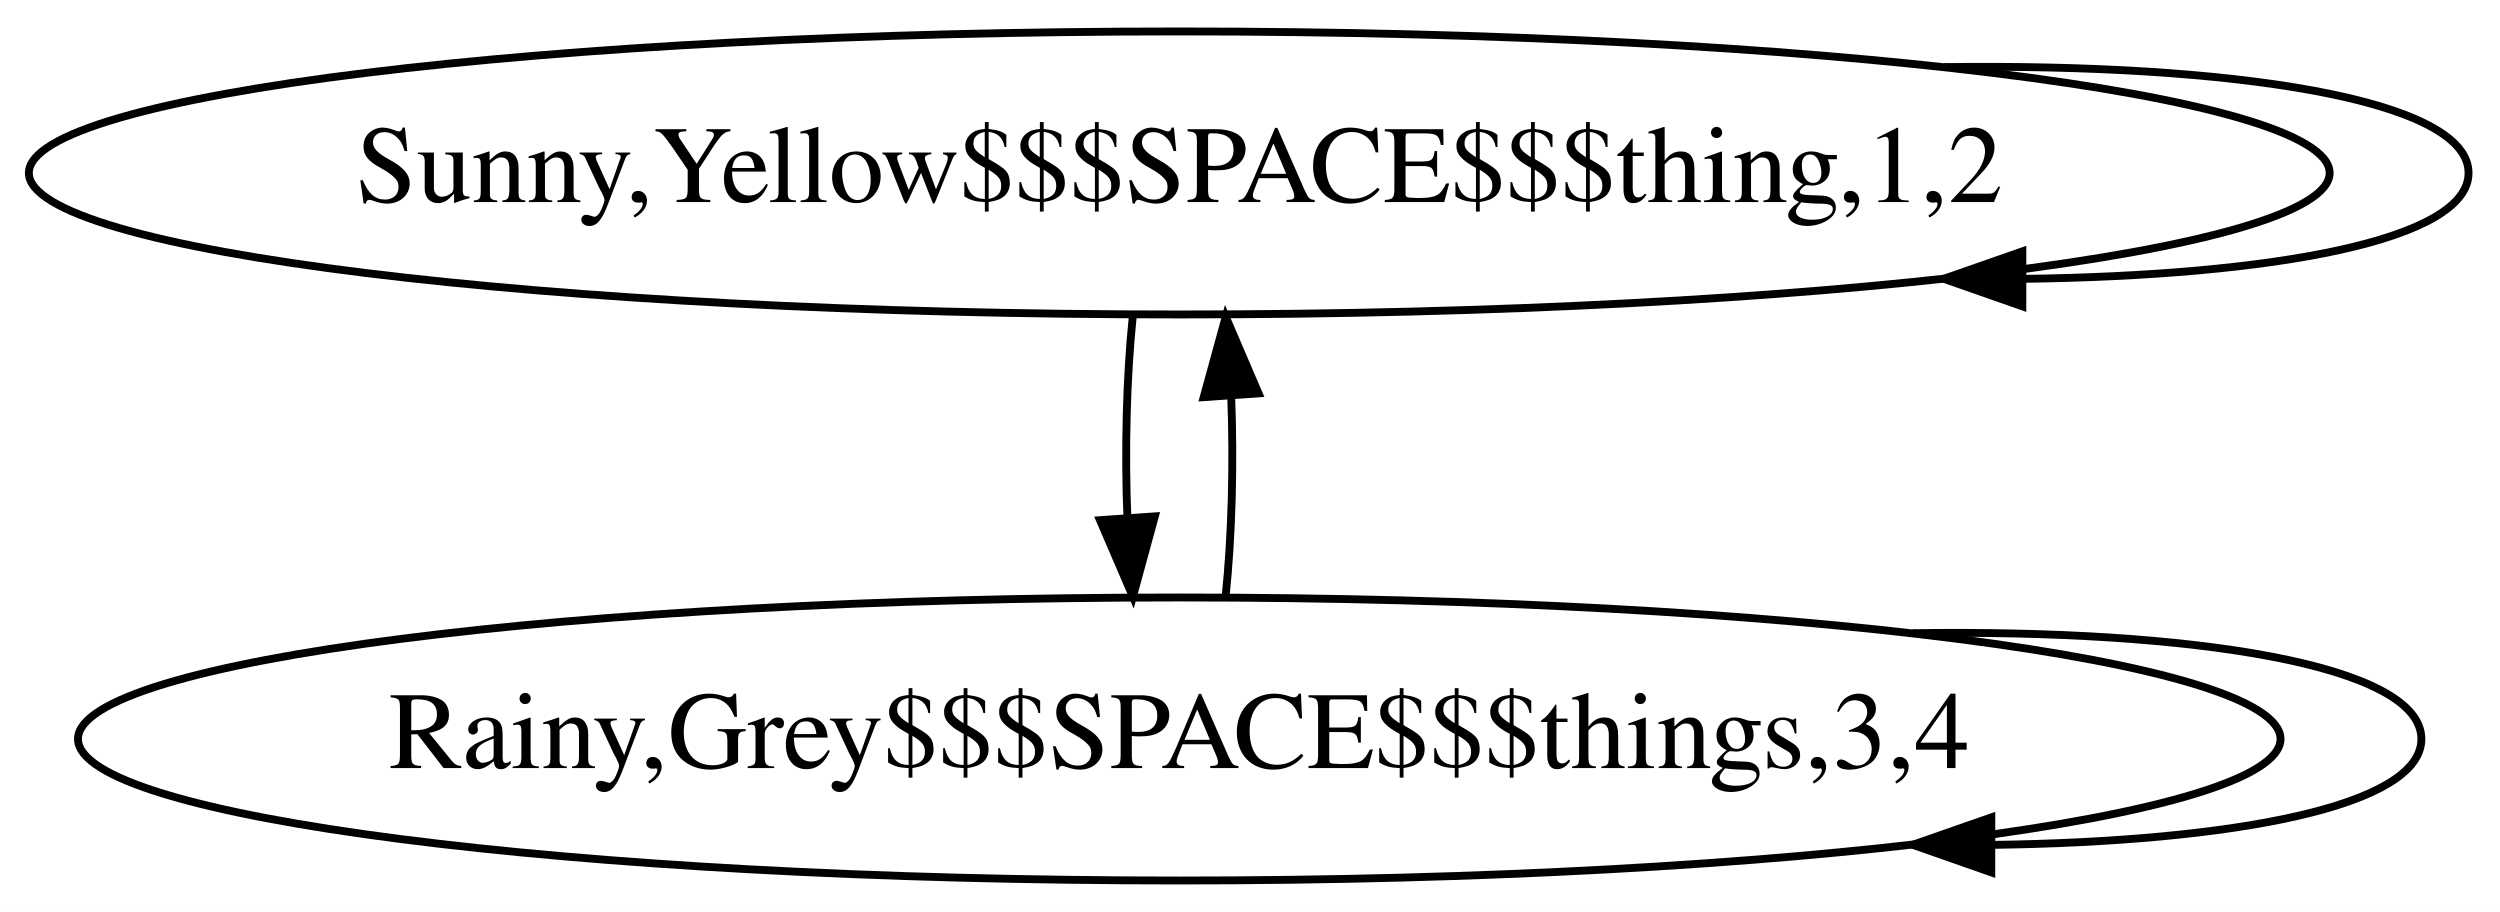
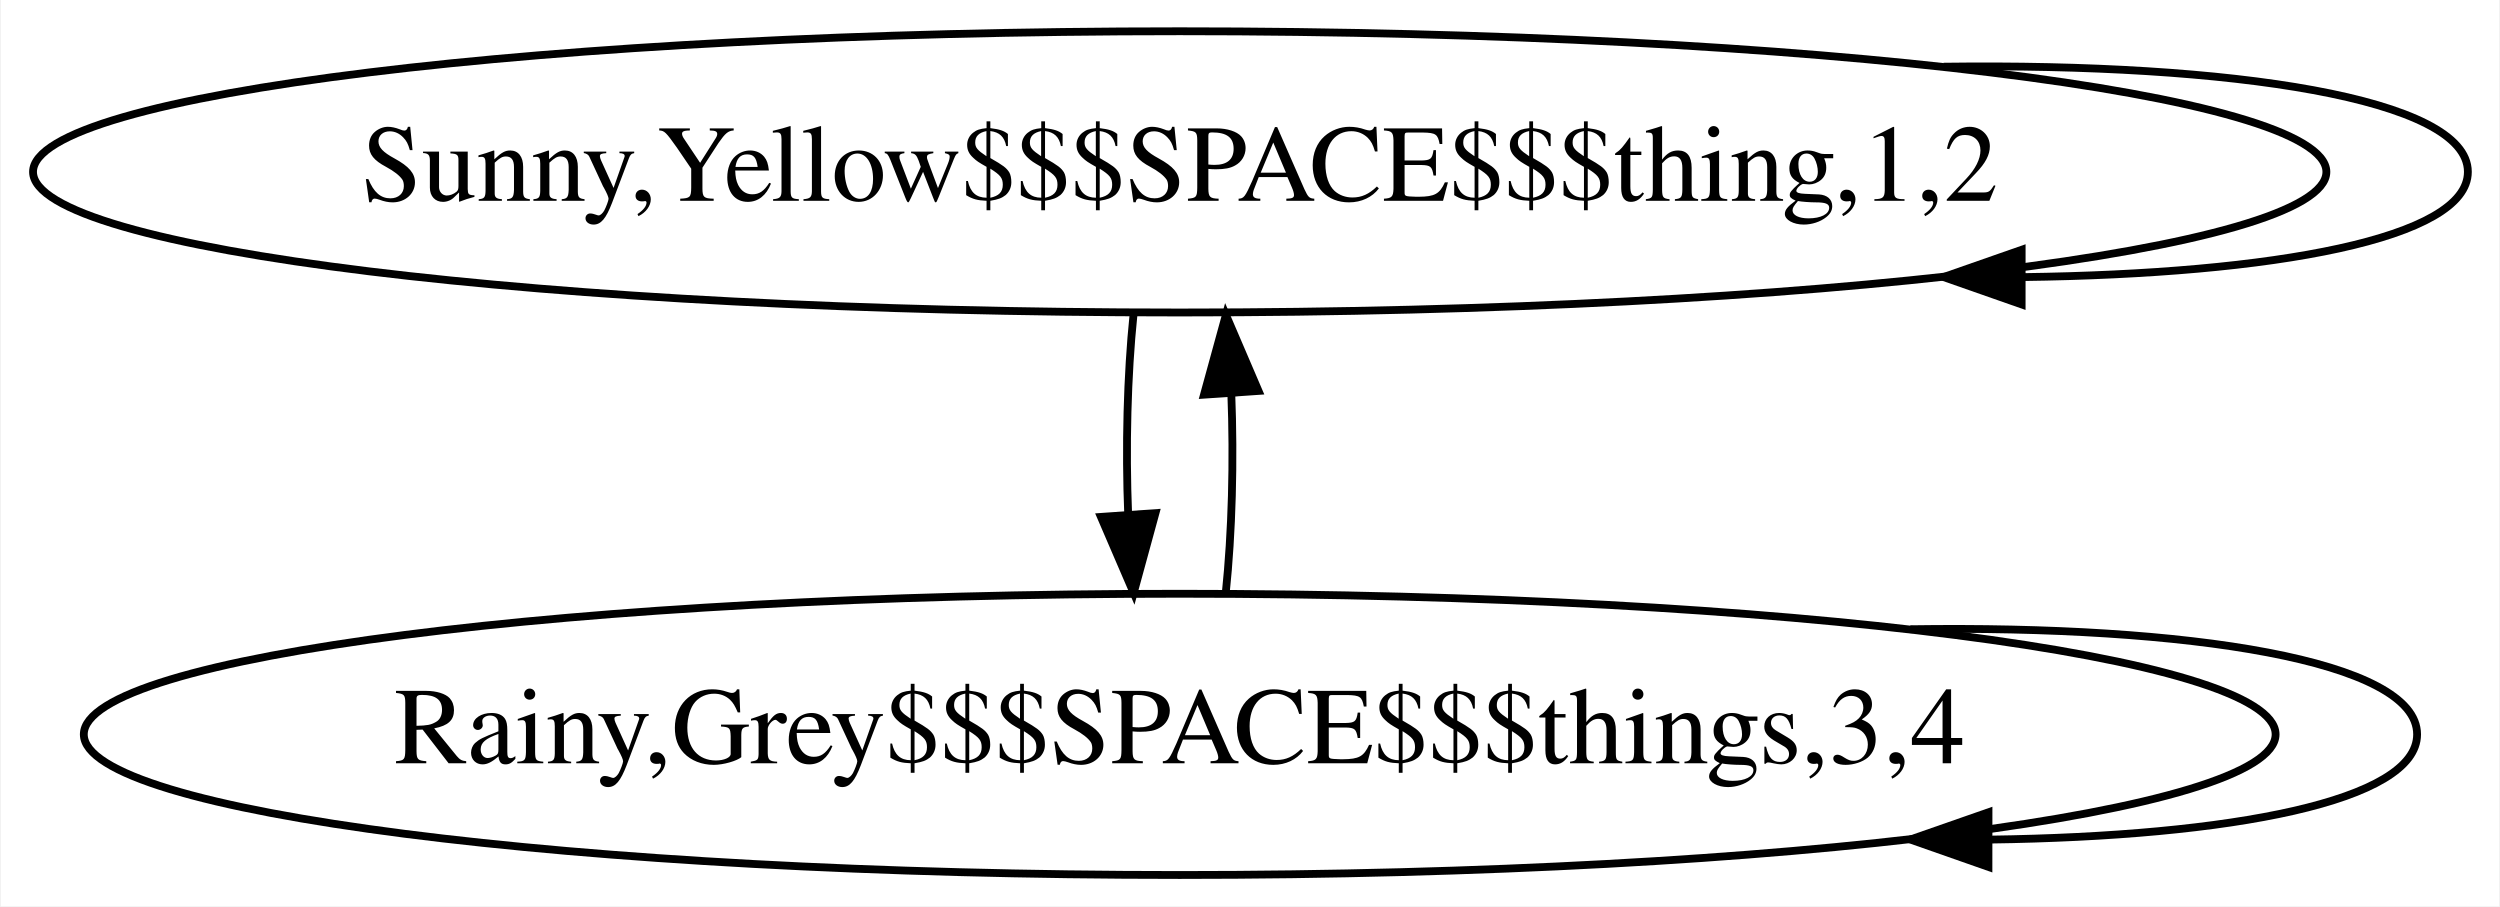
- <svg xmlns="http://www.w3.org/2000/svg" width="318pt" height="116pt" viewBox="0.00 0.00 318.00 116.00">
+ <svg xmlns="http://www.w3.org/2000/svg" width="320pt" height="116pt" viewBox="0.00 0.00 319.77 116.00">
  <g id="graph0" class="graph" transform="scale(1 1) rotate(0) translate(4 112)">
-     <polygon fill="white" stroke="none" points="-4,4 -4,-112 314,-112 314,4 -4,4" />
+     <polygon fill="white" stroke="none" points="-4,4 -4,-112 315.774,-112 315.774,4 -4,4" />
    <g id="node1" class="node">
-       <ellipse fill="none" stroke="black" cx="146" cy="-90" rx="146.331" ry="18" />
-       <text text-anchor="middle" x="146" y="-86.3" font-family="Times,serif" font-size="14.00">Sunny,Yellow$$$SPACE$$$thing,1,2</text>
+       <ellipse fill="none" stroke="black" cx="146.887" cy="-90" rx="146.774" ry="18" />
+       <text text-anchor="middle" x="146.887" y="-86.3" font-family="Times,serif" font-size="14.00">Sunny,Yellow$$$SPACE$$$thing,1,2</text>
    </g>
    <g id="edge1" class="edge">
-       <path fill="none" stroke="black" d="M243.245,-103.465C279.82,-103.945 310,-99.457 310,-90 310,-81.43 285.214,-76.94 253.343,-76.531" />
-       <polygon fill="black" stroke="black" points="253.243,-73.031 243.245,-76.535 253.246,-80.031 253.243,-73.031" />
+       <path fill="none" stroke="black" d="M244.658,-103.465C281.431,-103.945 311.774,-99.457 311.774,-90 311.774,-81.43 286.853,-76.94 254.811,-76.531" />
+       <polygon fill="black" stroke="black" points="254.656,-73.031 244.658,-76.535 254.659,-80.031 254.656,-73.031" />
    </g>
    <g id="node2" class="node">
-       <ellipse fill="none" stroke="black" cx="146" cy="-18" rx="140.082" ry="18" />
-       <text text-anchor="middle" x="146" y="-14.3" font-family="Times,serif" font-size="14.00">Rainy,Grey$$$SPACE$$$things,3,4</text>
+       <ellipse fill="none" stroke="black" cx="146.887" cy="-18" rx="140.275" ry="18" />
+       <text text-anchor="middle" x="146.887" y="-14.3" font-family="Times,serif" font-size="14.00">Rainy,Grey$$$SPACE$$$things,3,4</text>
    </g>
    <g id="edge2" class="edge">
-       <path fill="none" stroke="black" d="M140.084,-71.697C139.289,-63.983 139.062,-54.712 139.405,-46.112" />
-       <polygon fill="black" stroke="black" points="142.898,-46.324 140.105,-36.104 135.915,-45.836 142.898,-46.324" />
+       <path fill="none" stroke="black" d="M140.971,-71.697C140.176,-63.983 139.949,-54.712 140.292,-46.112" />
+       <polygon fill="black" stroke="black" points="143.785,-46.324 140.992,-36.104 136.802,-45.836 143.785,-46.324" />
    </g>
    <g id="edge3" class="edge">
-       <path fill="none" stroke="black" d="M151.895,-36.104C152.701,-43.791 152.937,-53.054 152.604,-61.665" />
-       <polygon fill="black" stroke="black" points="149.109,-61.48 151.916,-71.697 156.092,-61.96 149.109,-61.48" />
+       <path fill="none" stroke="black" d="M152.782,-36.104C153.588,-43.791 153.824,-53.054 153.491,-61.665" />
+       <polygon fill="black" stroke="black" points="149.996,-61.48 152.803,-71.697 156.979,-61.96 149.996,-61.48" />
    </g>
    <g id="edge4" class="edge">
-       <path fill="none" stroke="black" d="M239.294,-31.46C274.708,-31.979 304,-27.492 304,-18 304,-9.435 280.15,-4.945 249.472,-4.532" />
-       <polygon fill="black" stroke="black" points="249.291,-1.032 239.294,-4.54 249.297,-8.032 249.291,-1.032" />
+       <path fill="none" stroke="black" d="M240.41,-31.46C275.91,-31.979 305.275,-27.492 305.275,-18 305.275,-9.435 281.366,-4.945 250.613,-4.532" />
+       <polygon fill="black" stroke="black" points="250.406,-1.032 240.41,-4.54 250.413,-8.032 250.406,-1.032" />
    </g>
  </g>
</svg>
